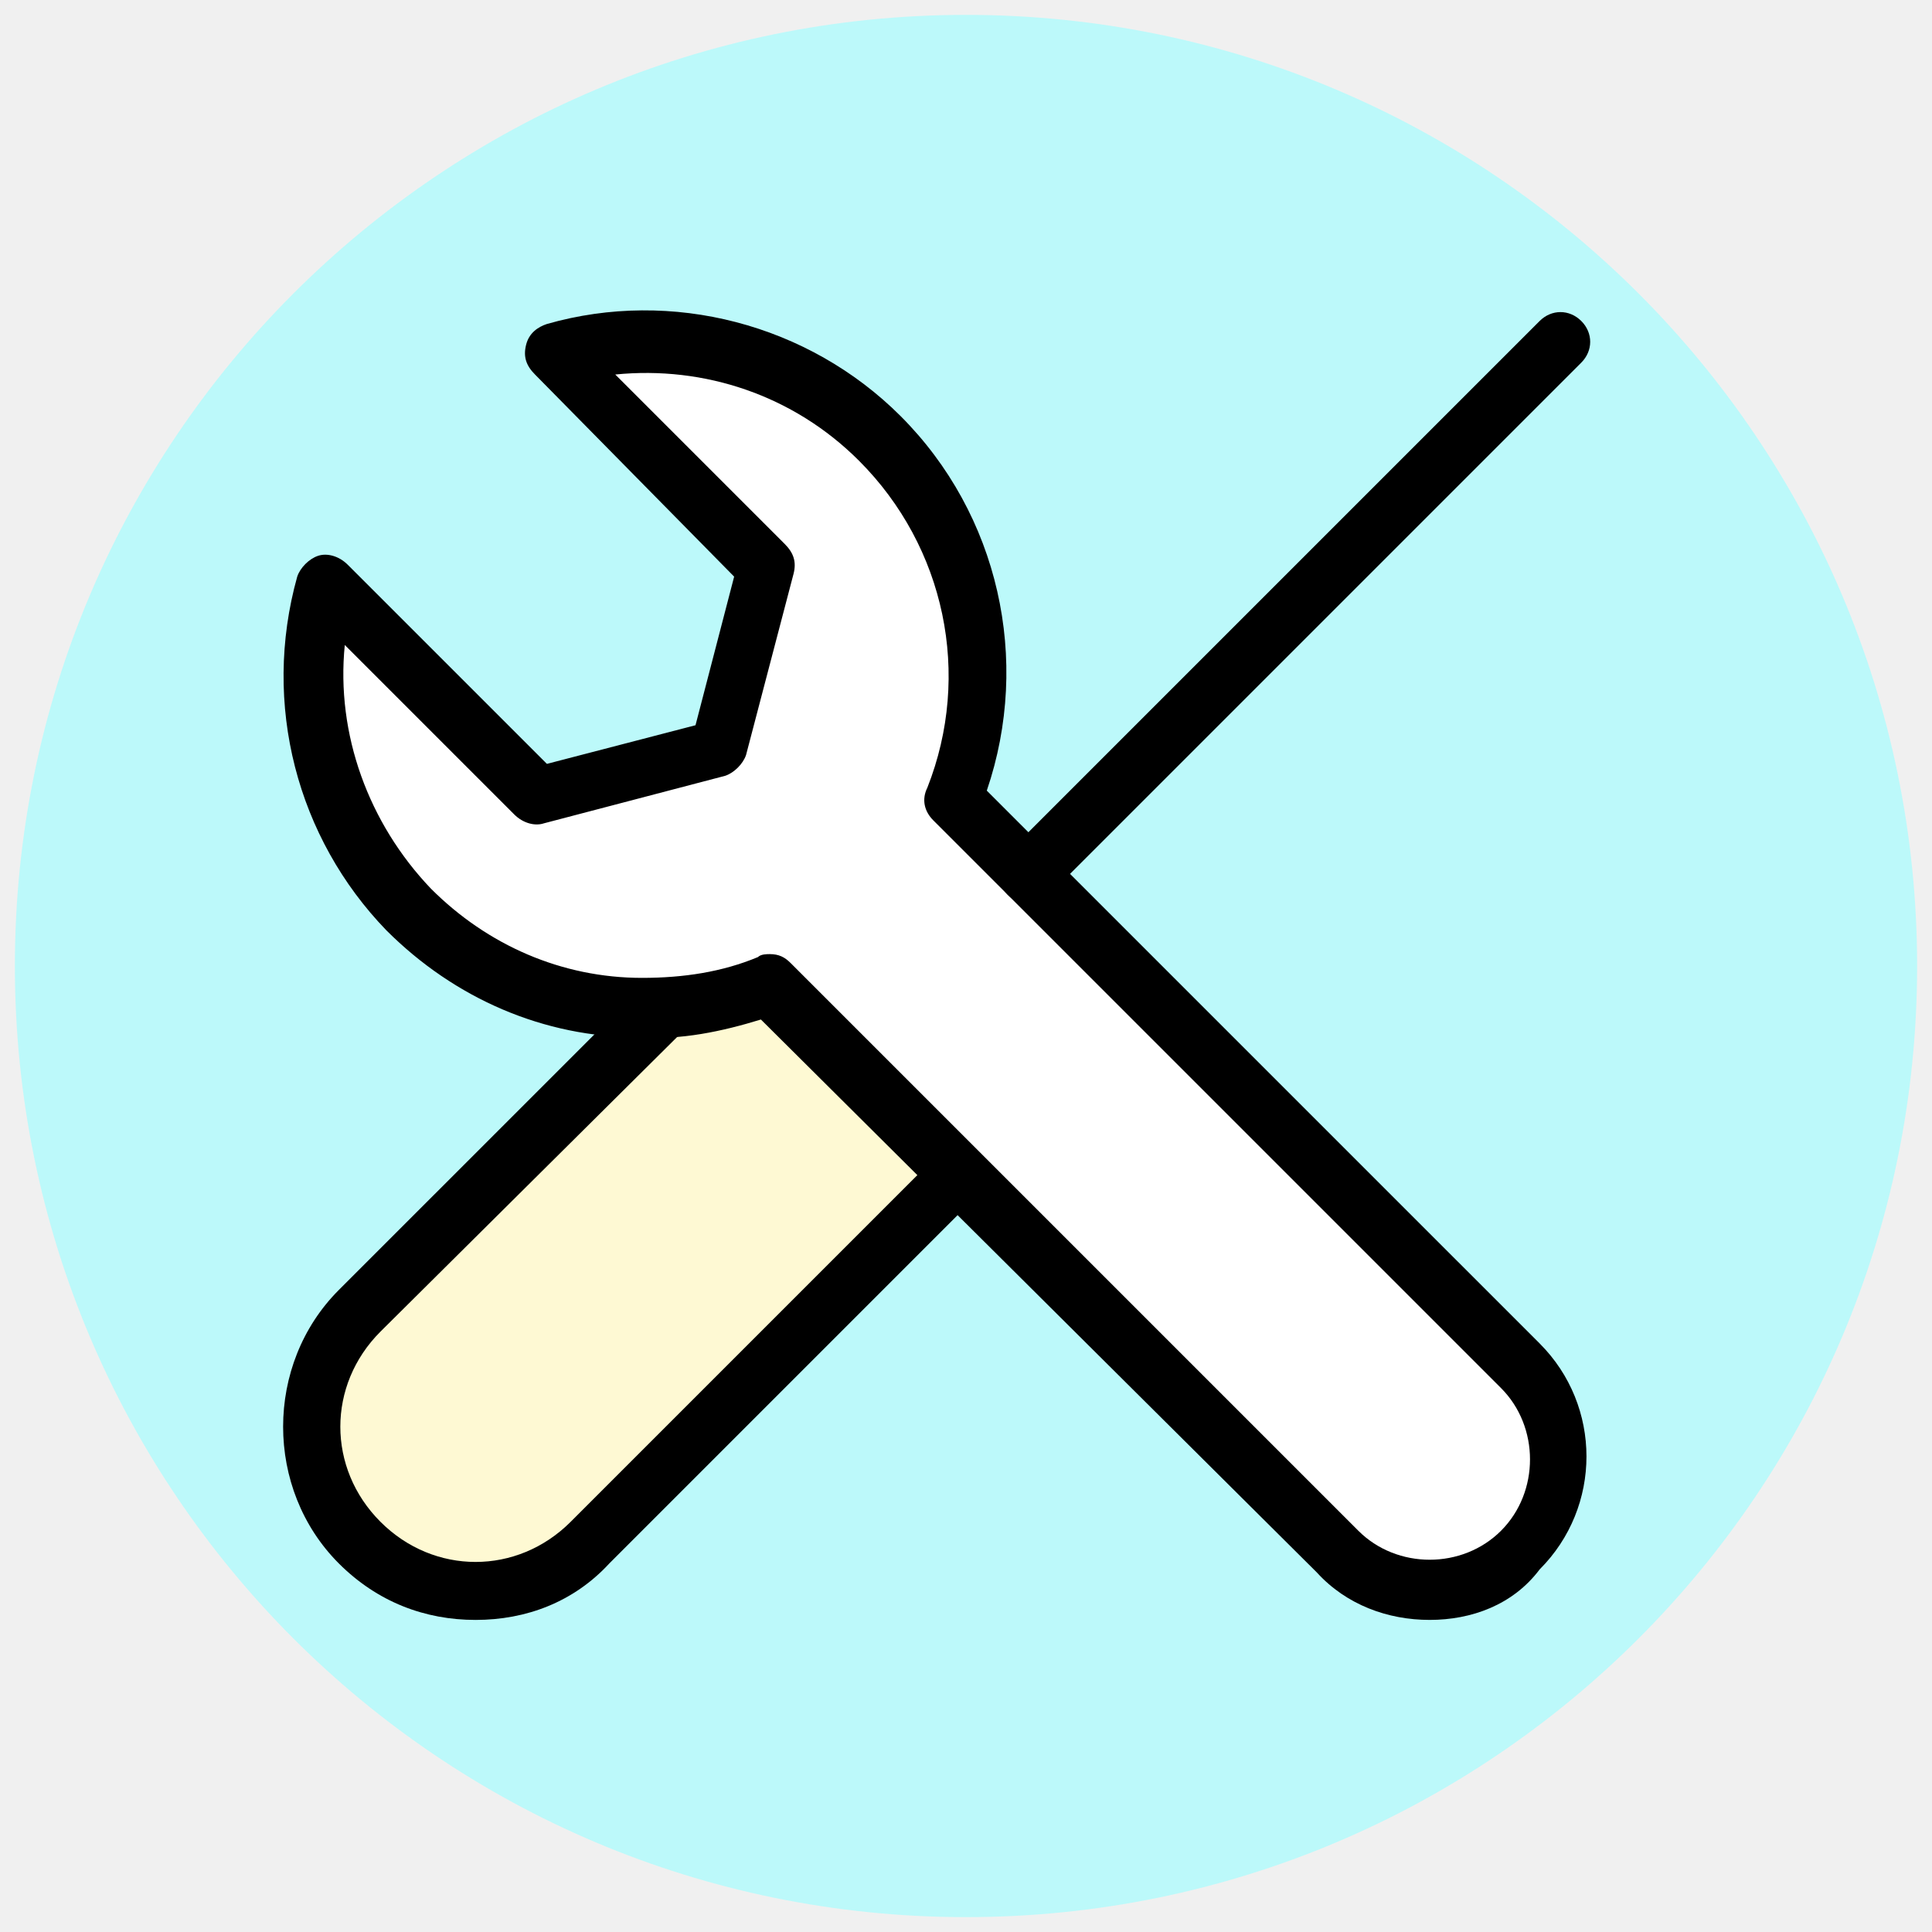
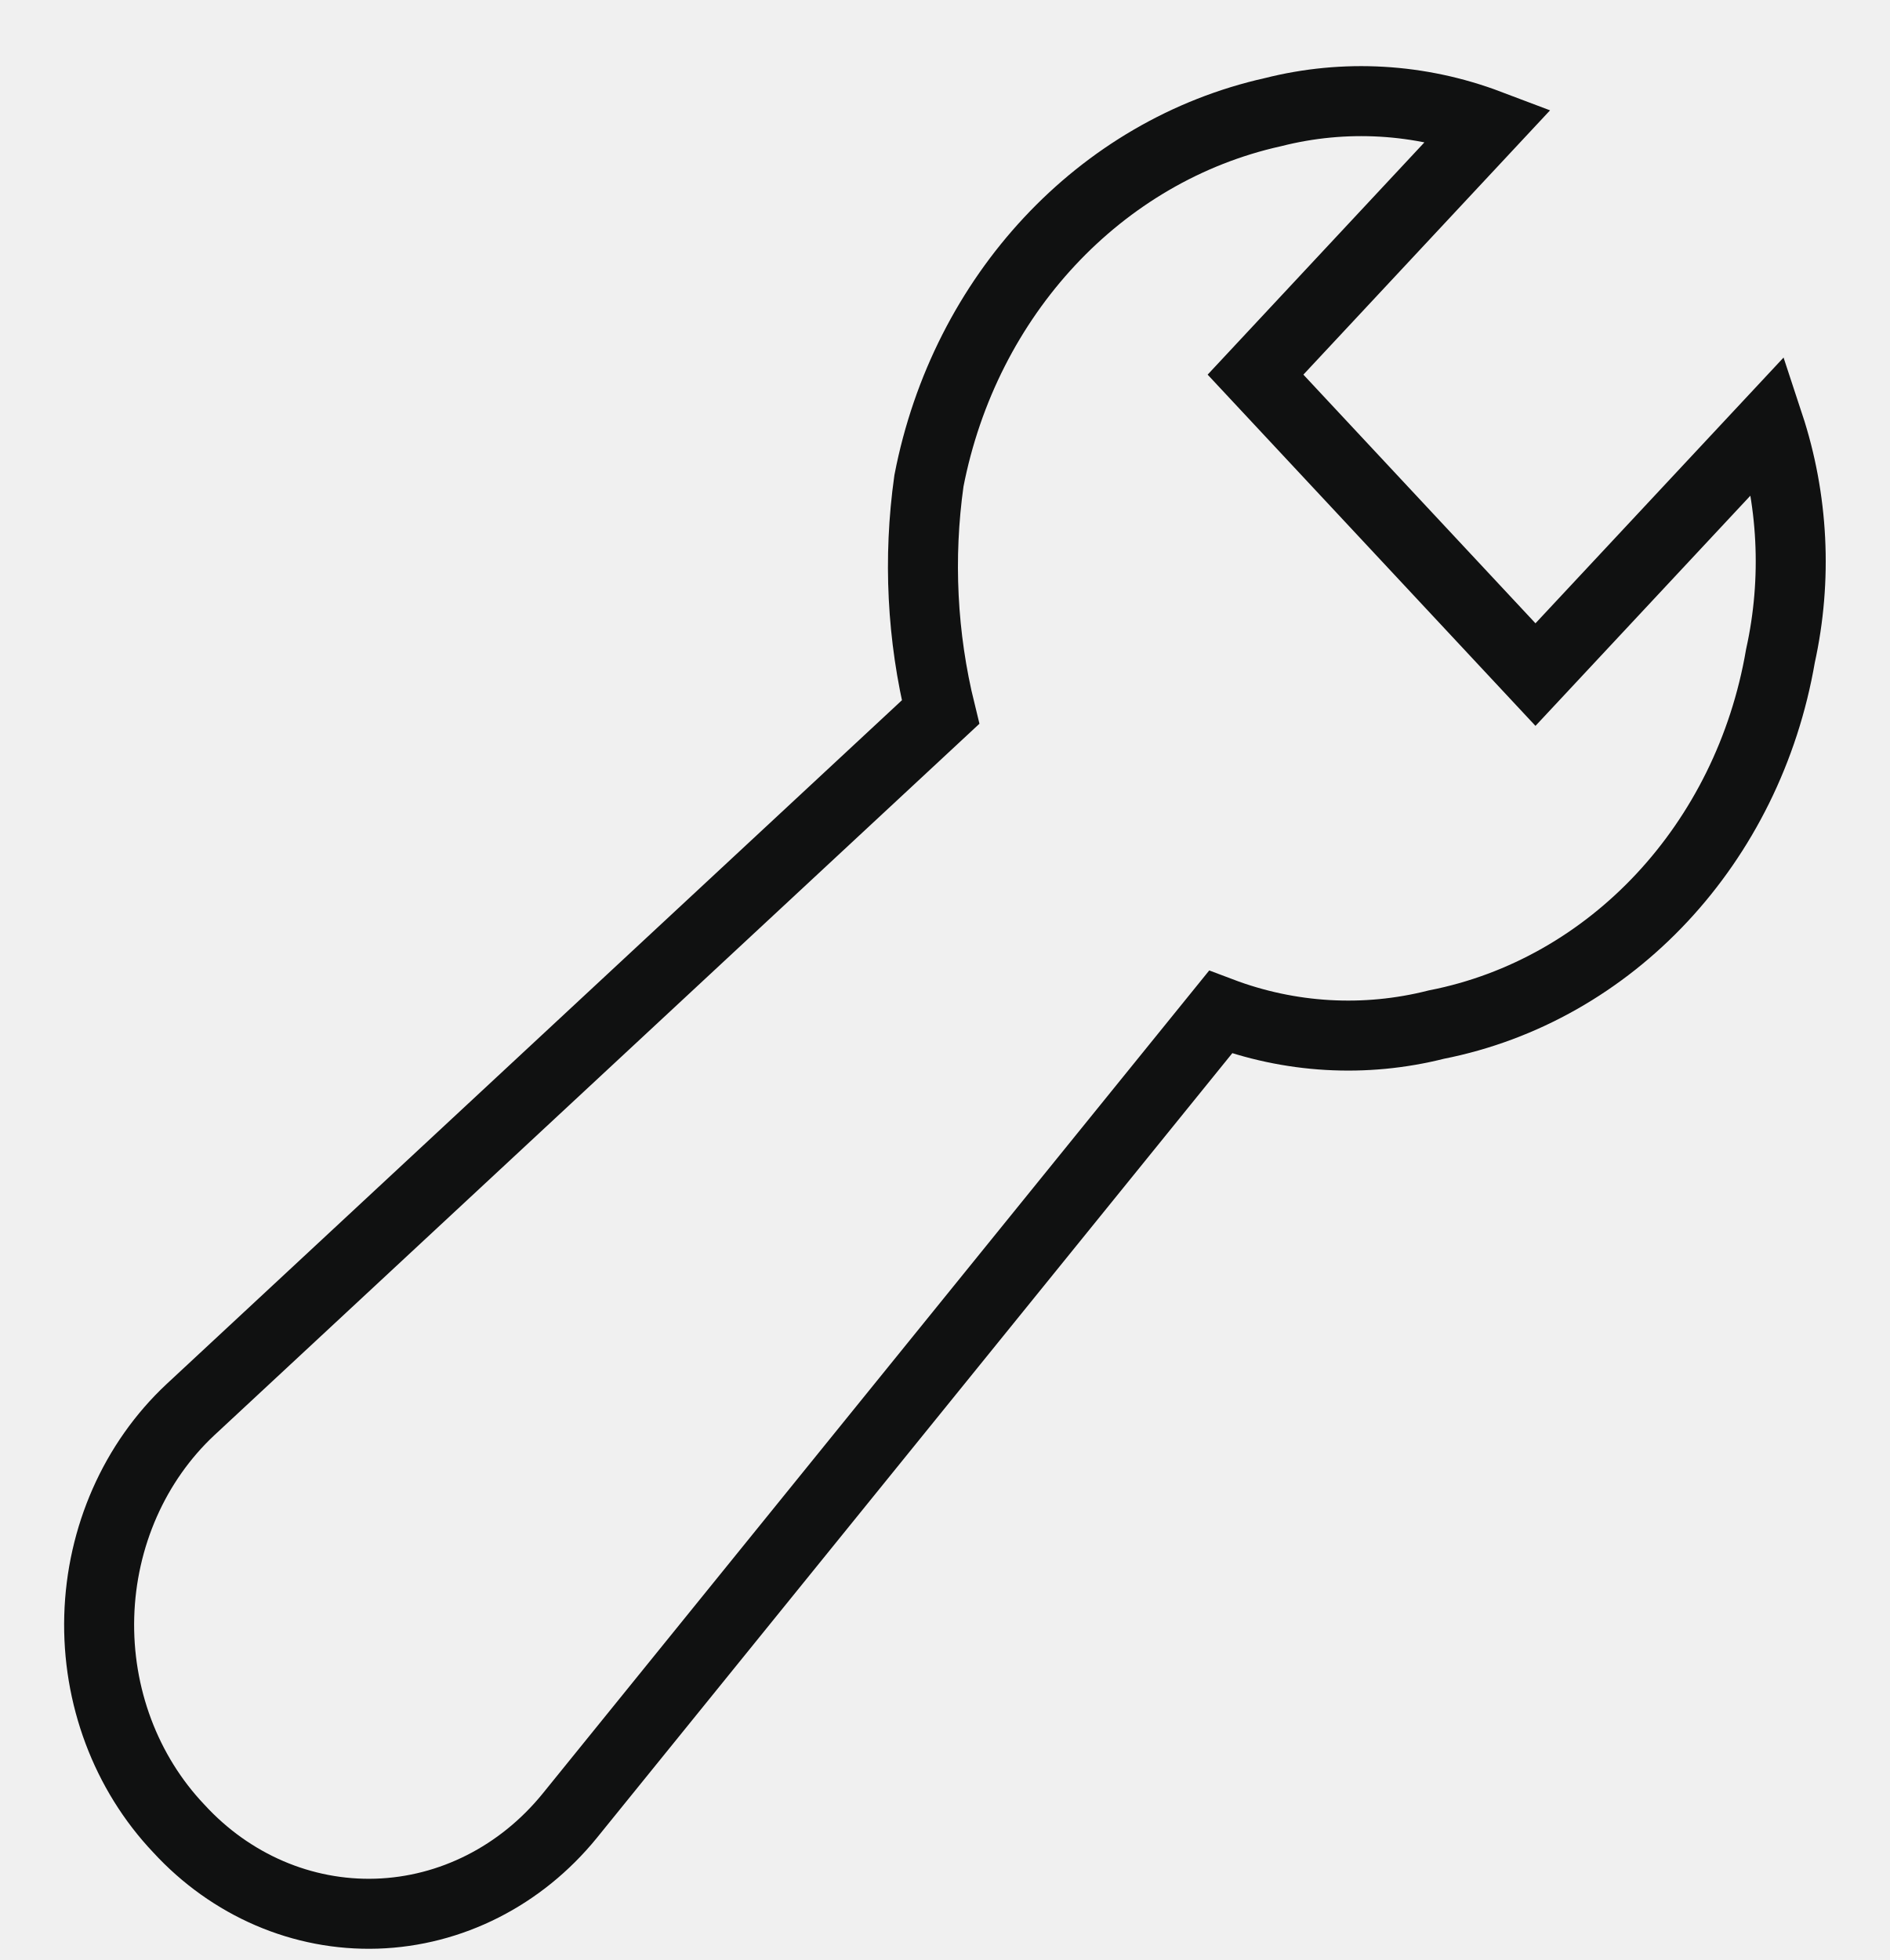
- <svg xmlns="http://www.w3.org/2000/svg" width="60px" height="60px" viewBox="0 0 60 60" version="1.1">
-   <g id="Page-1" stroke="none" stroke-width="1" fill="none" fill-rule="evenodd">
-     <g id="Update-Copy-16" transform="translate(-559, -826)" fill-rule="nonzero">
-       <g id="2" transform="translate(559, 826)">
-         <g id="iconfinder_101_3575776">
-           <circle id="Oval" fill="#BCF9FA" cx="30" cy="30" r="29.538" />
-           <g id="Group" transform="translate(8.307692, 25.84615)">
-             <path d="M21.138,10.985 L10.062,22.062 C8.123,24 4.892,24 2.862,22.062 C0.923,20.123 0.923,16.892 2.862,14.862 L11.631,6.092 L16.708,1.015 L20.308,4.615 L24.369,8.677 L21.138,10.985 Z" id="Path" fill-opacity="0.98" fill="#FFF9D2" />
-             <path d="M6.462,24.462 C4.892,24.462 3.415,23.908 2.215,22.708 C-0.092,20.4 -0.092,16.523 2.215,14.215 L15.969,0.462 C16.338,0.092 16.892,0.092 17.262,0.462 L24.831,8.031 C25.015,8.215 25.108,8.492 25.108,8.769 C25.108,9.046 24.923,9.323 24.738,9.415 L21.692,11.631 L10.615,22.708 C9.508,23.908 8.031,24.462 6.462,24.462 Z M16.708,2.4 L3.508,15.508 C1.846,17.169 1.846,19.754 3.508,21.415 C5.169,23.077 7.754,23.077 9.415,21.415 L20.492,10.338 C20.492,10.338 20.585,10.246 20.585,10.246 L22.892,8.585 L16.708,2.4 Z" id="Shape" fill="#000000" />
-           </g>
-           <g id="Group" transform="translate(8.307692, 9.230769)">
-             <path d="M8.954,1.754 L15.508,8.308 L14.031,13.938 L8.308,15.508 L1.754,8.954 C0.738,12.462 1.662,16.338 4.431,19.108 C6.462,21.138 9.046,22.154 11.631,22.154 C13.015,22.154 14.308,21.877 15.6,21.415 L33.231,38.954 C34.8,40.523 37.385,40.523 38.954,38.954 C40.523,37.385 40.523,34.8 38.954,33.231 L21.323,15.6 C22.8,11.908 22.062,7.477 19.015,4.431 C16.338,1.662 12.462,0.831 8.954,1.754 Z" id="Path" fill="#FFFFFF" />
-             <path d="M36.092,41.077 C34.8,41.077 33.508,40.615 32.585,39.6 L15.323,22.431 C14.123,22.8 12.831,23.077 11.538,22.985 C8.585,22.985 5.815,21.785 3.692,19.662 C0.923,16.8 -0.185,12.646 0.923,8.677 C1.015,8.4 1.292,8.123 1.569,8.031 C1.846,7.938 2.215,8.031 2.492,8.308 L8.677,14.492 L13.292,13.292 L14.492,8.677 L8.308,2.4 C8.031,2.123 7.938,1.846 8.031,1.477 C8.123,1.108 8.4,0.923 8.677,0.831 C12.554,-0.277 16.8,0.831 19.662,3.692 C22.708,6.738 23.723,11.262 22.338,15.323 L39.508,32.492 C41.446,34.431 41.446,37.569 39.508,39.508 C38.677,40.615 37.385,41.077 36.092,41.077 Z M15.6,20.4 C15.877,20.4 16.062,20.492 16.246,20.677 L33.877,38.308 C35.077,39.508 37.108,39.508 38.308,38.308 C39.508,37.108 39.508,35.077 38.308,33.877 L20.677,16.246 C20.4,15.969 20.308,15.6 20.492,15.231 C21.877,11.723 21.046,7.754 18.369,5.077 C16.338,3.046 13.569,2.123 10.8,2.4 L16.062,7.662 C16.338,7.938 16.431,8.215 16.338,8.585 L14.862,14.215 C14.769,14.492 14.492,14.769 14.215,14.862 L8.585,16.338 C8.308,16.431 7.938,16.338 7.662,16.062 L2.4,10.8 C2.123,13.569 3.138,16.338 5.077,18.369 C6.831,20.123 9.138,21.138 11.631,21.138 C12.923,21.138 14.123,20.954 15.231,20.492 C15.323,20.4 15.508,20.4 15.6,20.4 Z" id="Shape" fill="#000000" />
-           </g>
-           <path d="M31.938,28.062 C31.662,28.062 31.477,27.969 31.292,27.785 C30.923,27.415 30.923,26.862 31.292,26.492 L47.815,9.969 C48.185,9.6 48.738,9.6 49.108,9.969 C49.477,10.338 49.477,10.892 49.108,11.262 L32.585,27.785 C32.4,27.969 32.215,28.062 31.938,28.062 Z" id="Path" fill="#000000" />
-         </g>
+ <svg xmlns="http://www.w3.org/2000/svg" width="27px" height="28px" viewBox="0 0 27 28" version="1.1">
+   <g id="Page-1" stroke="none" stroke-width="1" fill="none" fill-rule="evenodd" stroke-linecap="square">
+     <g id="Update-Copy-6" transform="translate(-770, -524)" stroke="#101111">
+       <g id="wrench" transform="translate(771, 525)">
+         <path d="M12.438,9.173 L1.721,19.138 C0.922,19.885 0.45,20.955 0.418,22.09 C0.386,23.226 0.798,24.324 1.554,25.121 L1.554,25.121 C2.297,25.931 3.322,26.372 4.382,26.338 C5.442,26.304 6.441,25.798 7.138,24.942 L16.438,13.459 C17.429,13.834 18.499,13.896 19.522,13.637 C22.022,13.146 23.979,11.049 24.438,8.37 C24.68,7.274 24.622,6.127 24.272,5.066 L20.938,8.637 L16.938,4.352 L20.272,0.78 C19.281,0.405 18.211,0.343 17.188,0.602 C14.717,1.152 12.785,3.221 12.272,5.87 C12.117,6.972 12.173,8.096 12.438,9.173 Z" id="Path" />
      </g>
    </g>
  </g>
</svg>
